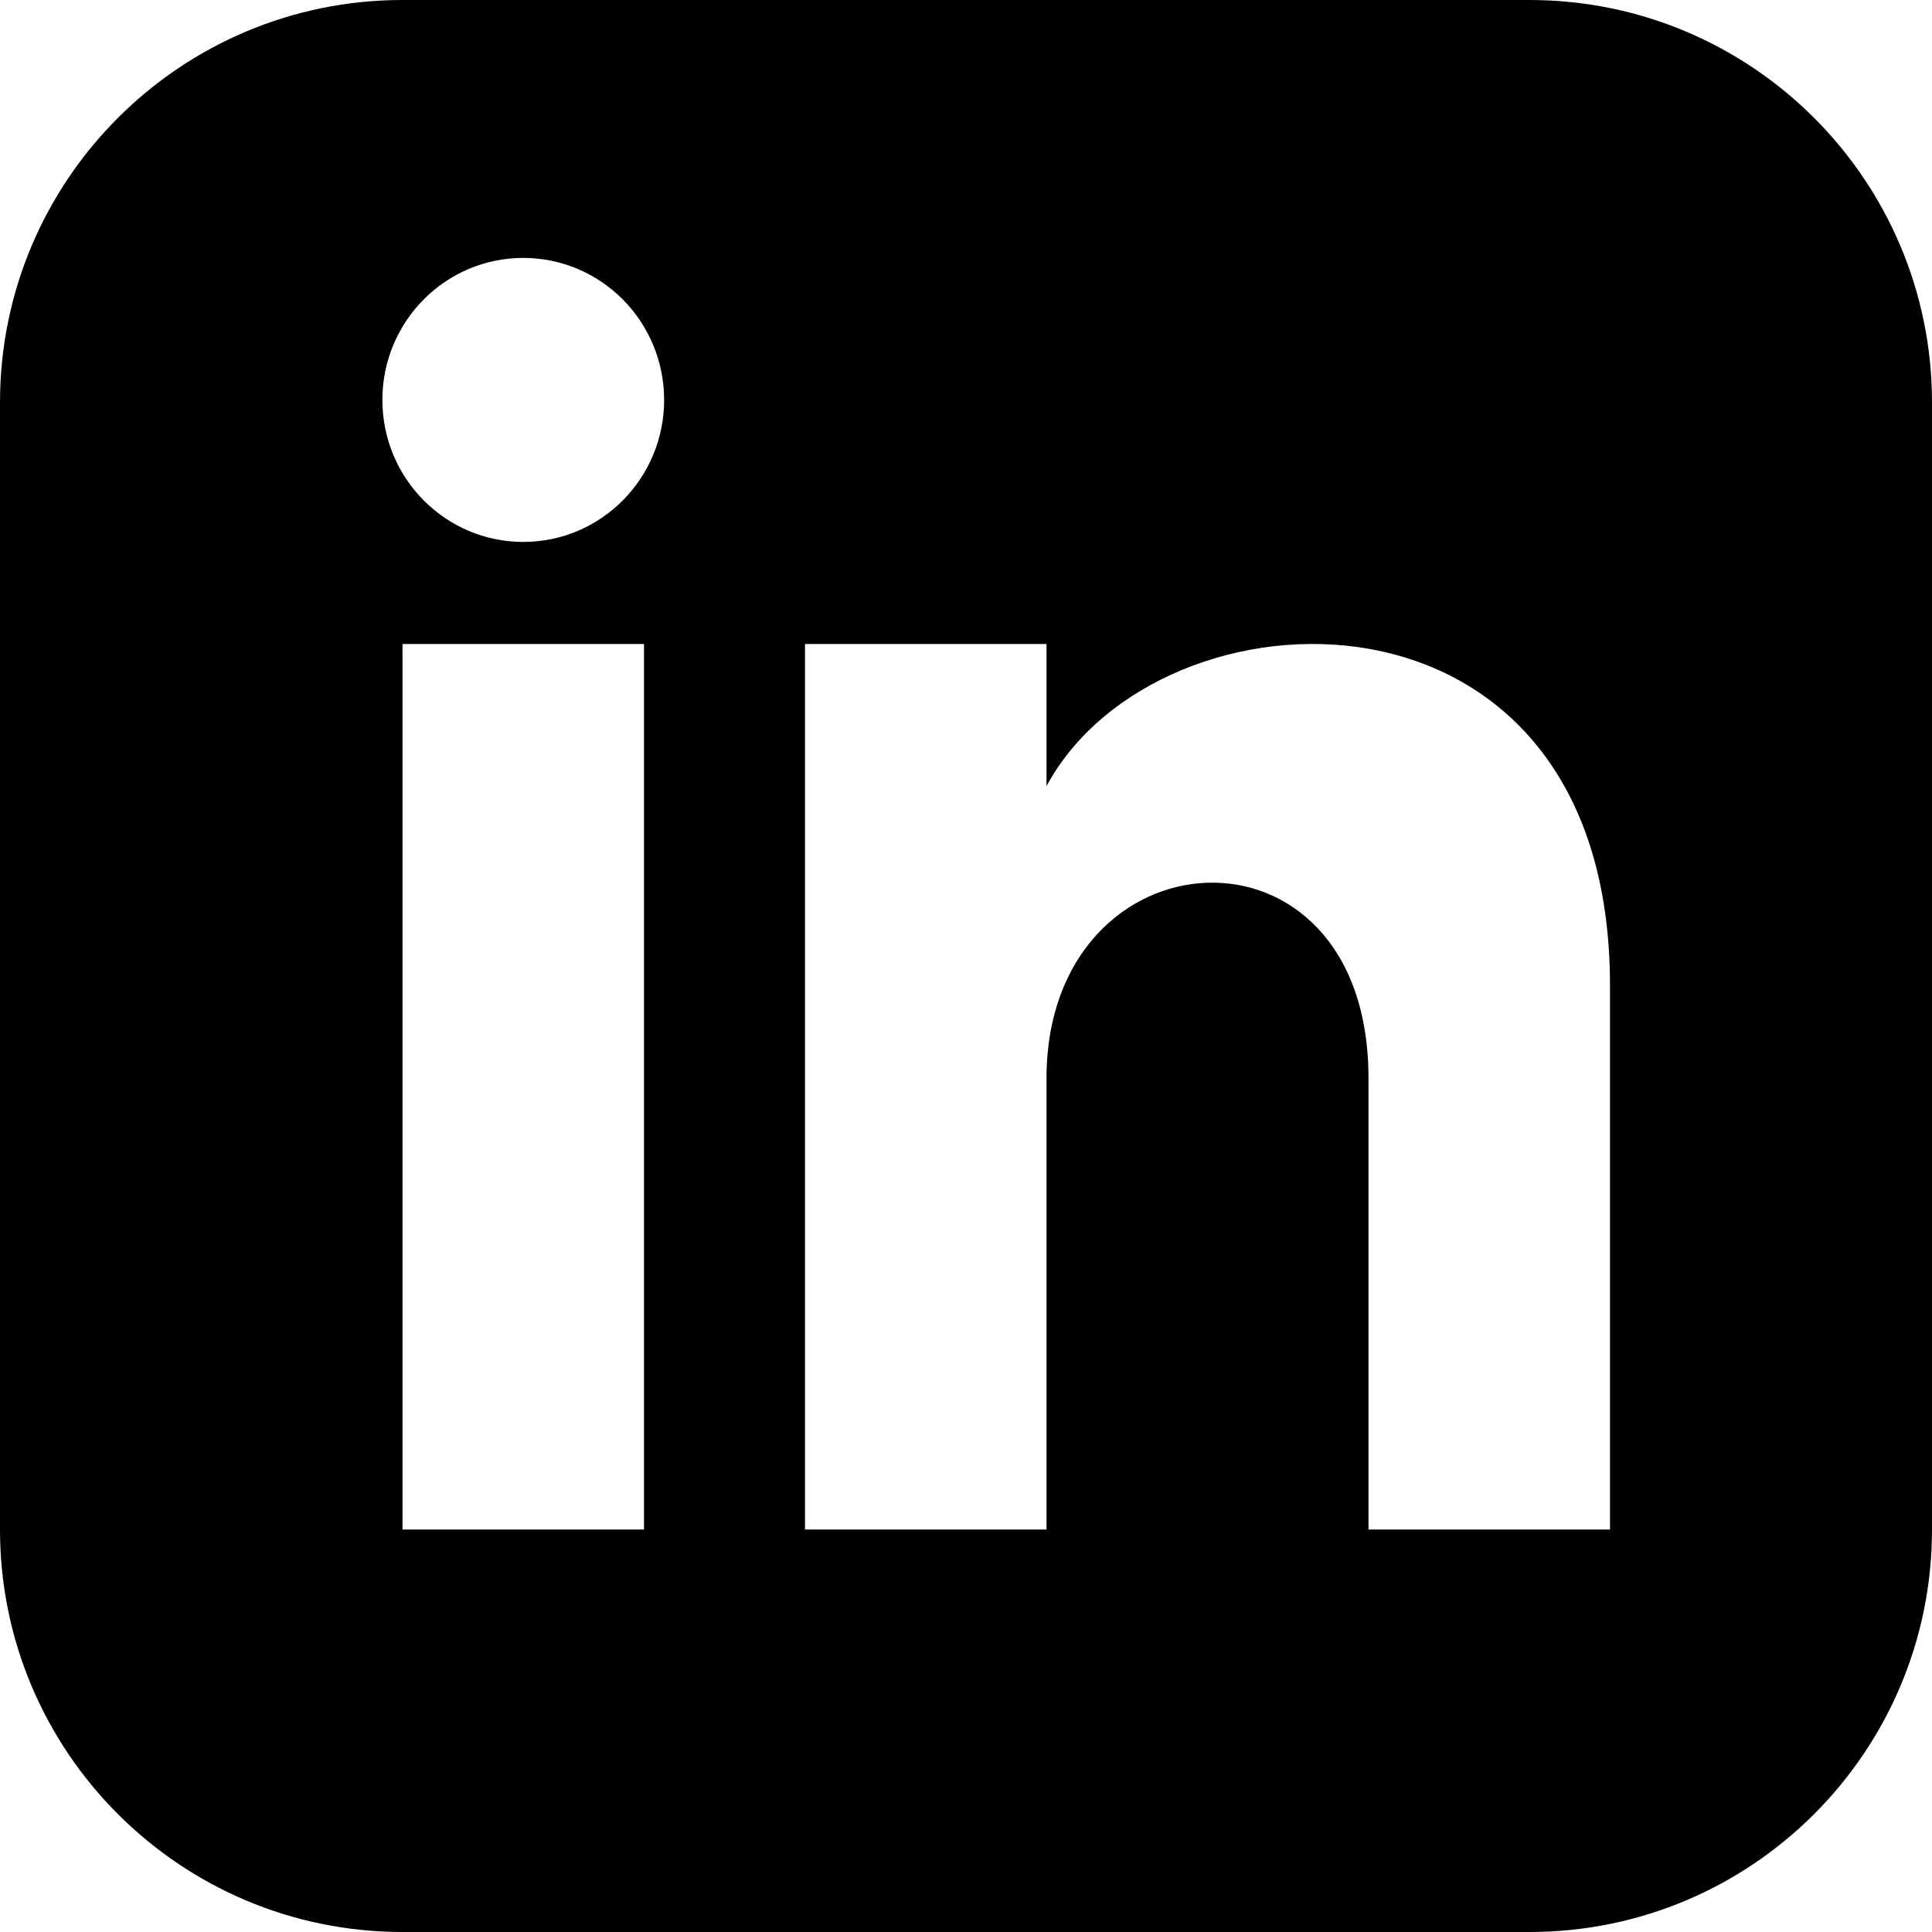
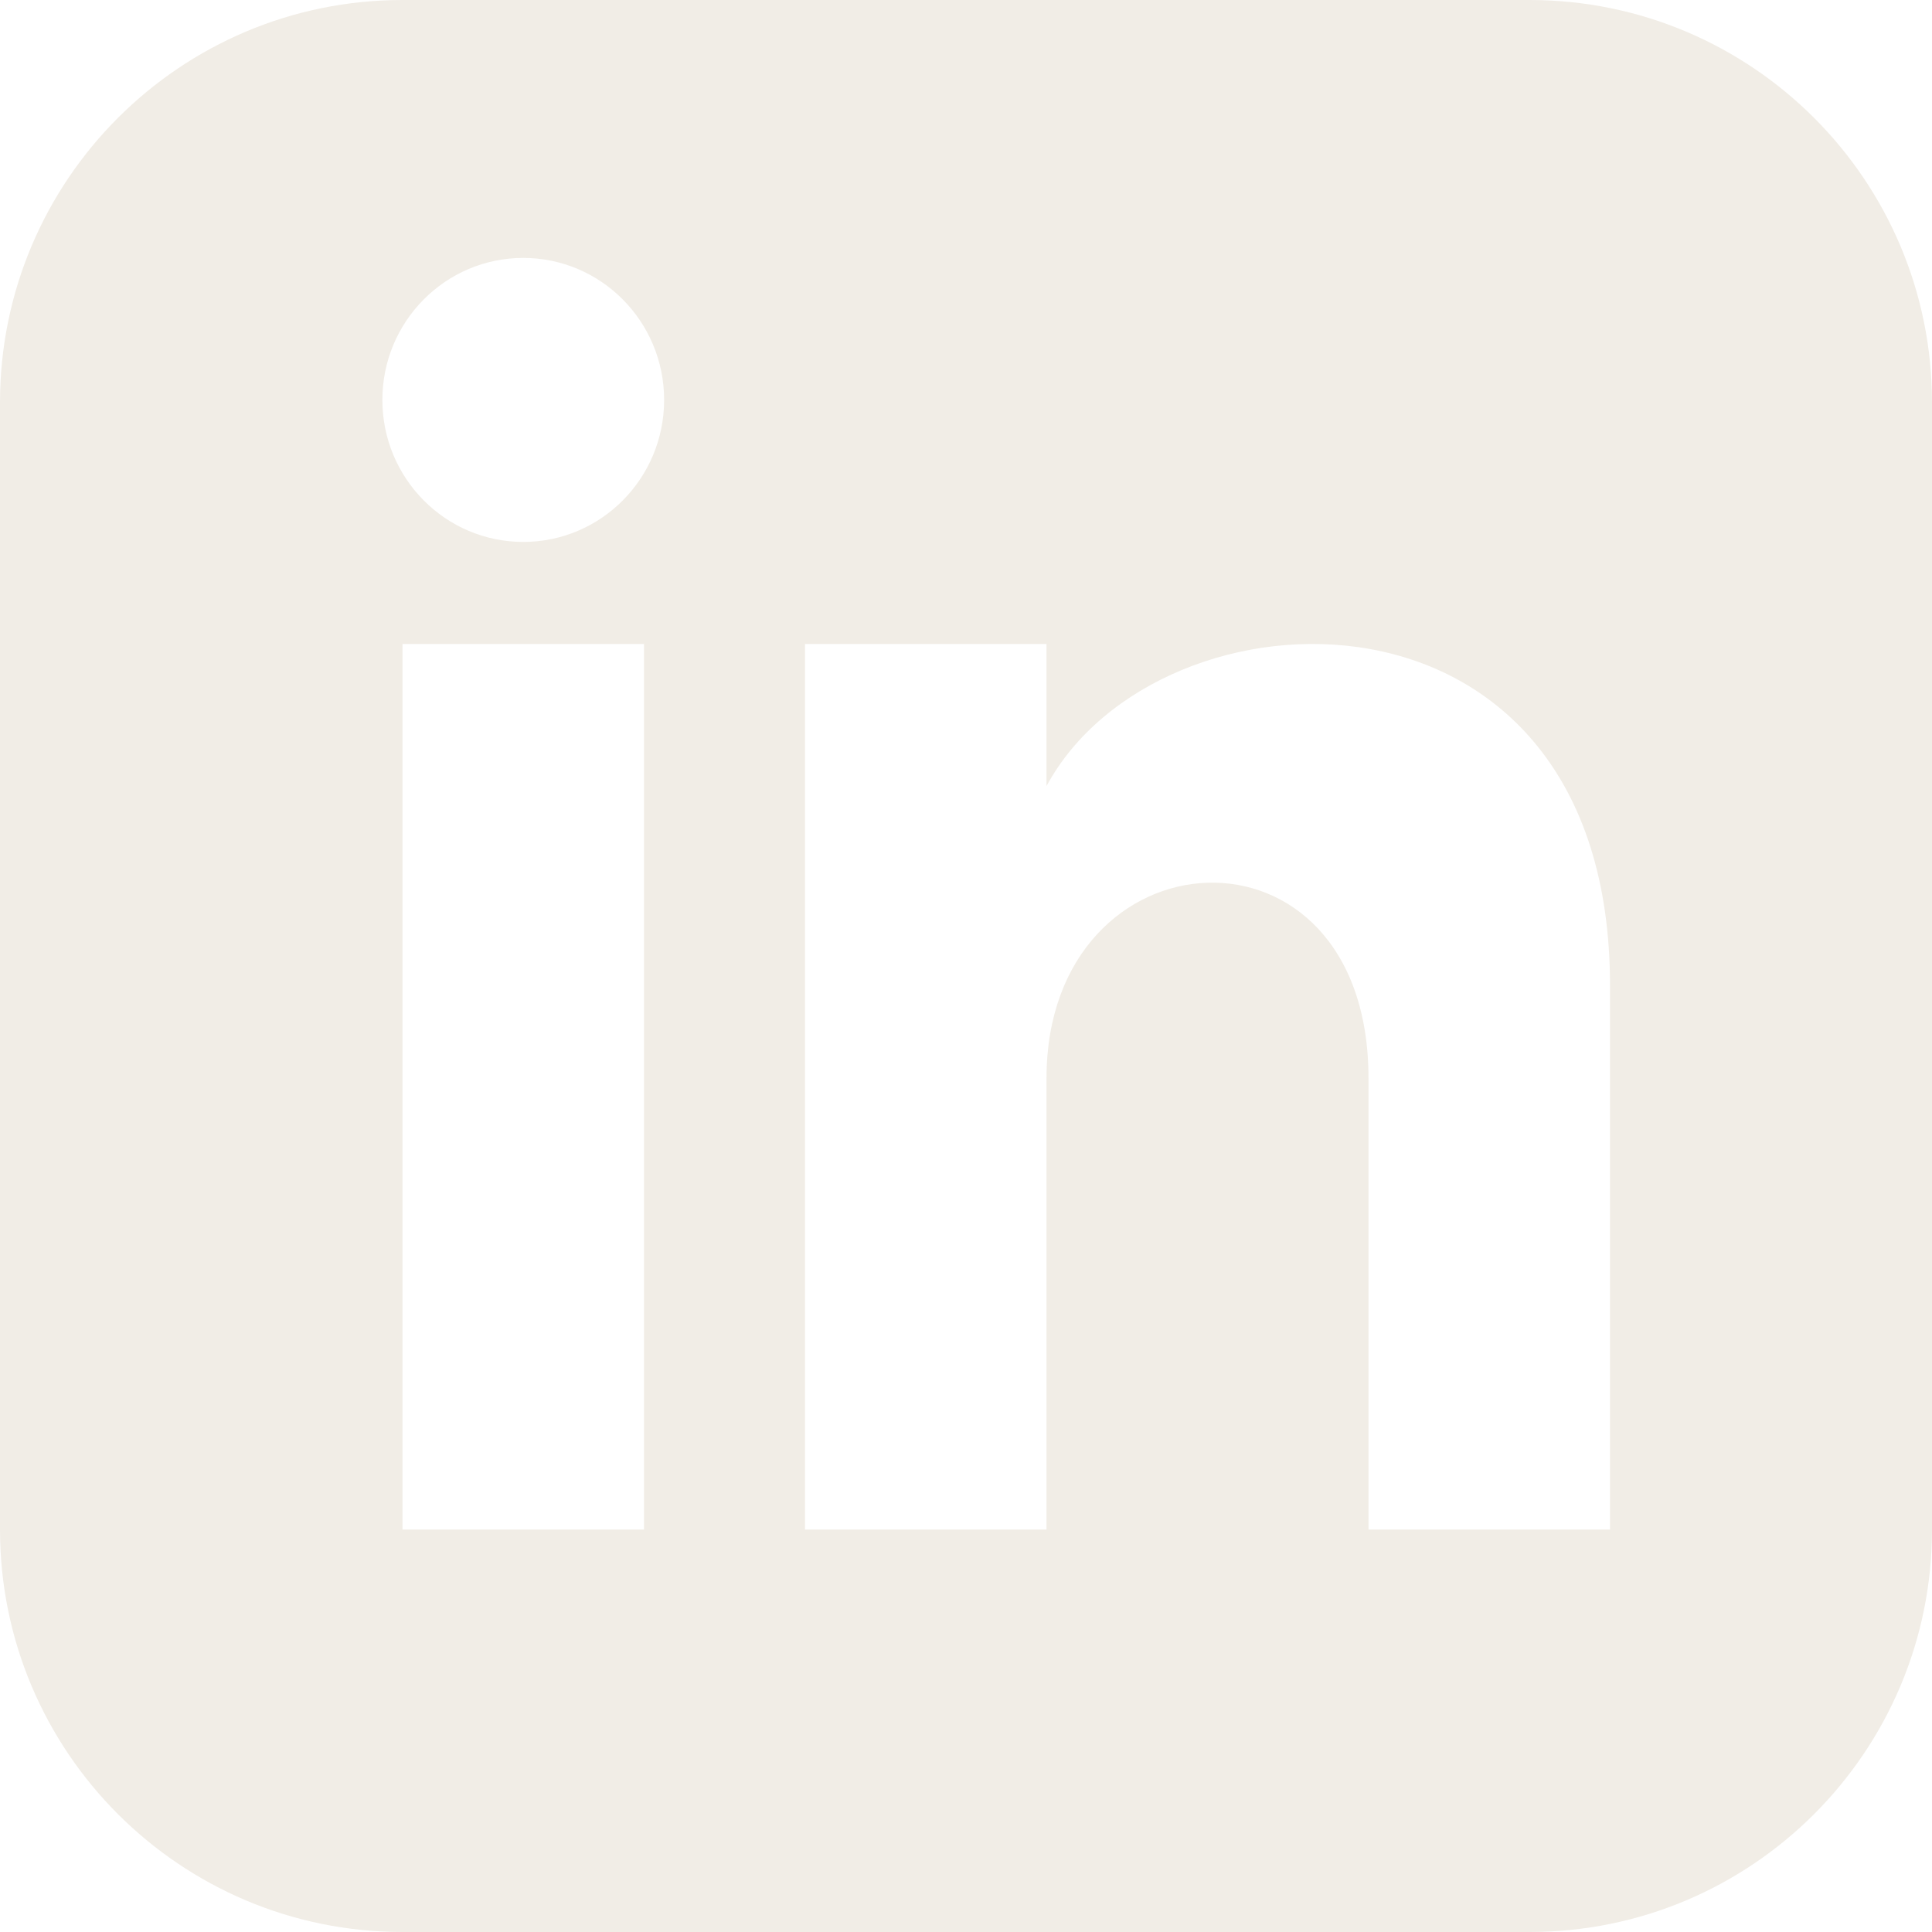
- <svg xmlns="http://www.w3.org/2000/svg" width="24" height="24" viewBox="0 0 24 24">
+ <svg xmlns="http://www.w3.org/2000/svg" fill="#F1EDE6" width="24" height="24" viewBox="0 0 24 24">
  <path d="M19 0h-14c-2.761 0-5 2.239-5 5v14c0 2.761 2.239 5 5 5h14c2.762 0 5-2.239 5-5v-14c0-2.761-2.238-5-5-5zm-11 19h-3v-11h3v11zm-1.5-12.268c-.966 0-1.75-.79-1.75-1.764s.784-1.764 1.75-1.764 1.75.79 1.75 1.764-.783 1.764-1.75 1.764zm13.5 12.268h-3v-5.604c0-3.368-4-3.113-4 0v5.604h-3v-11h3v1.765c1.396-2.586 7-2.777 7 2.476v6.759z" />
</svg>
